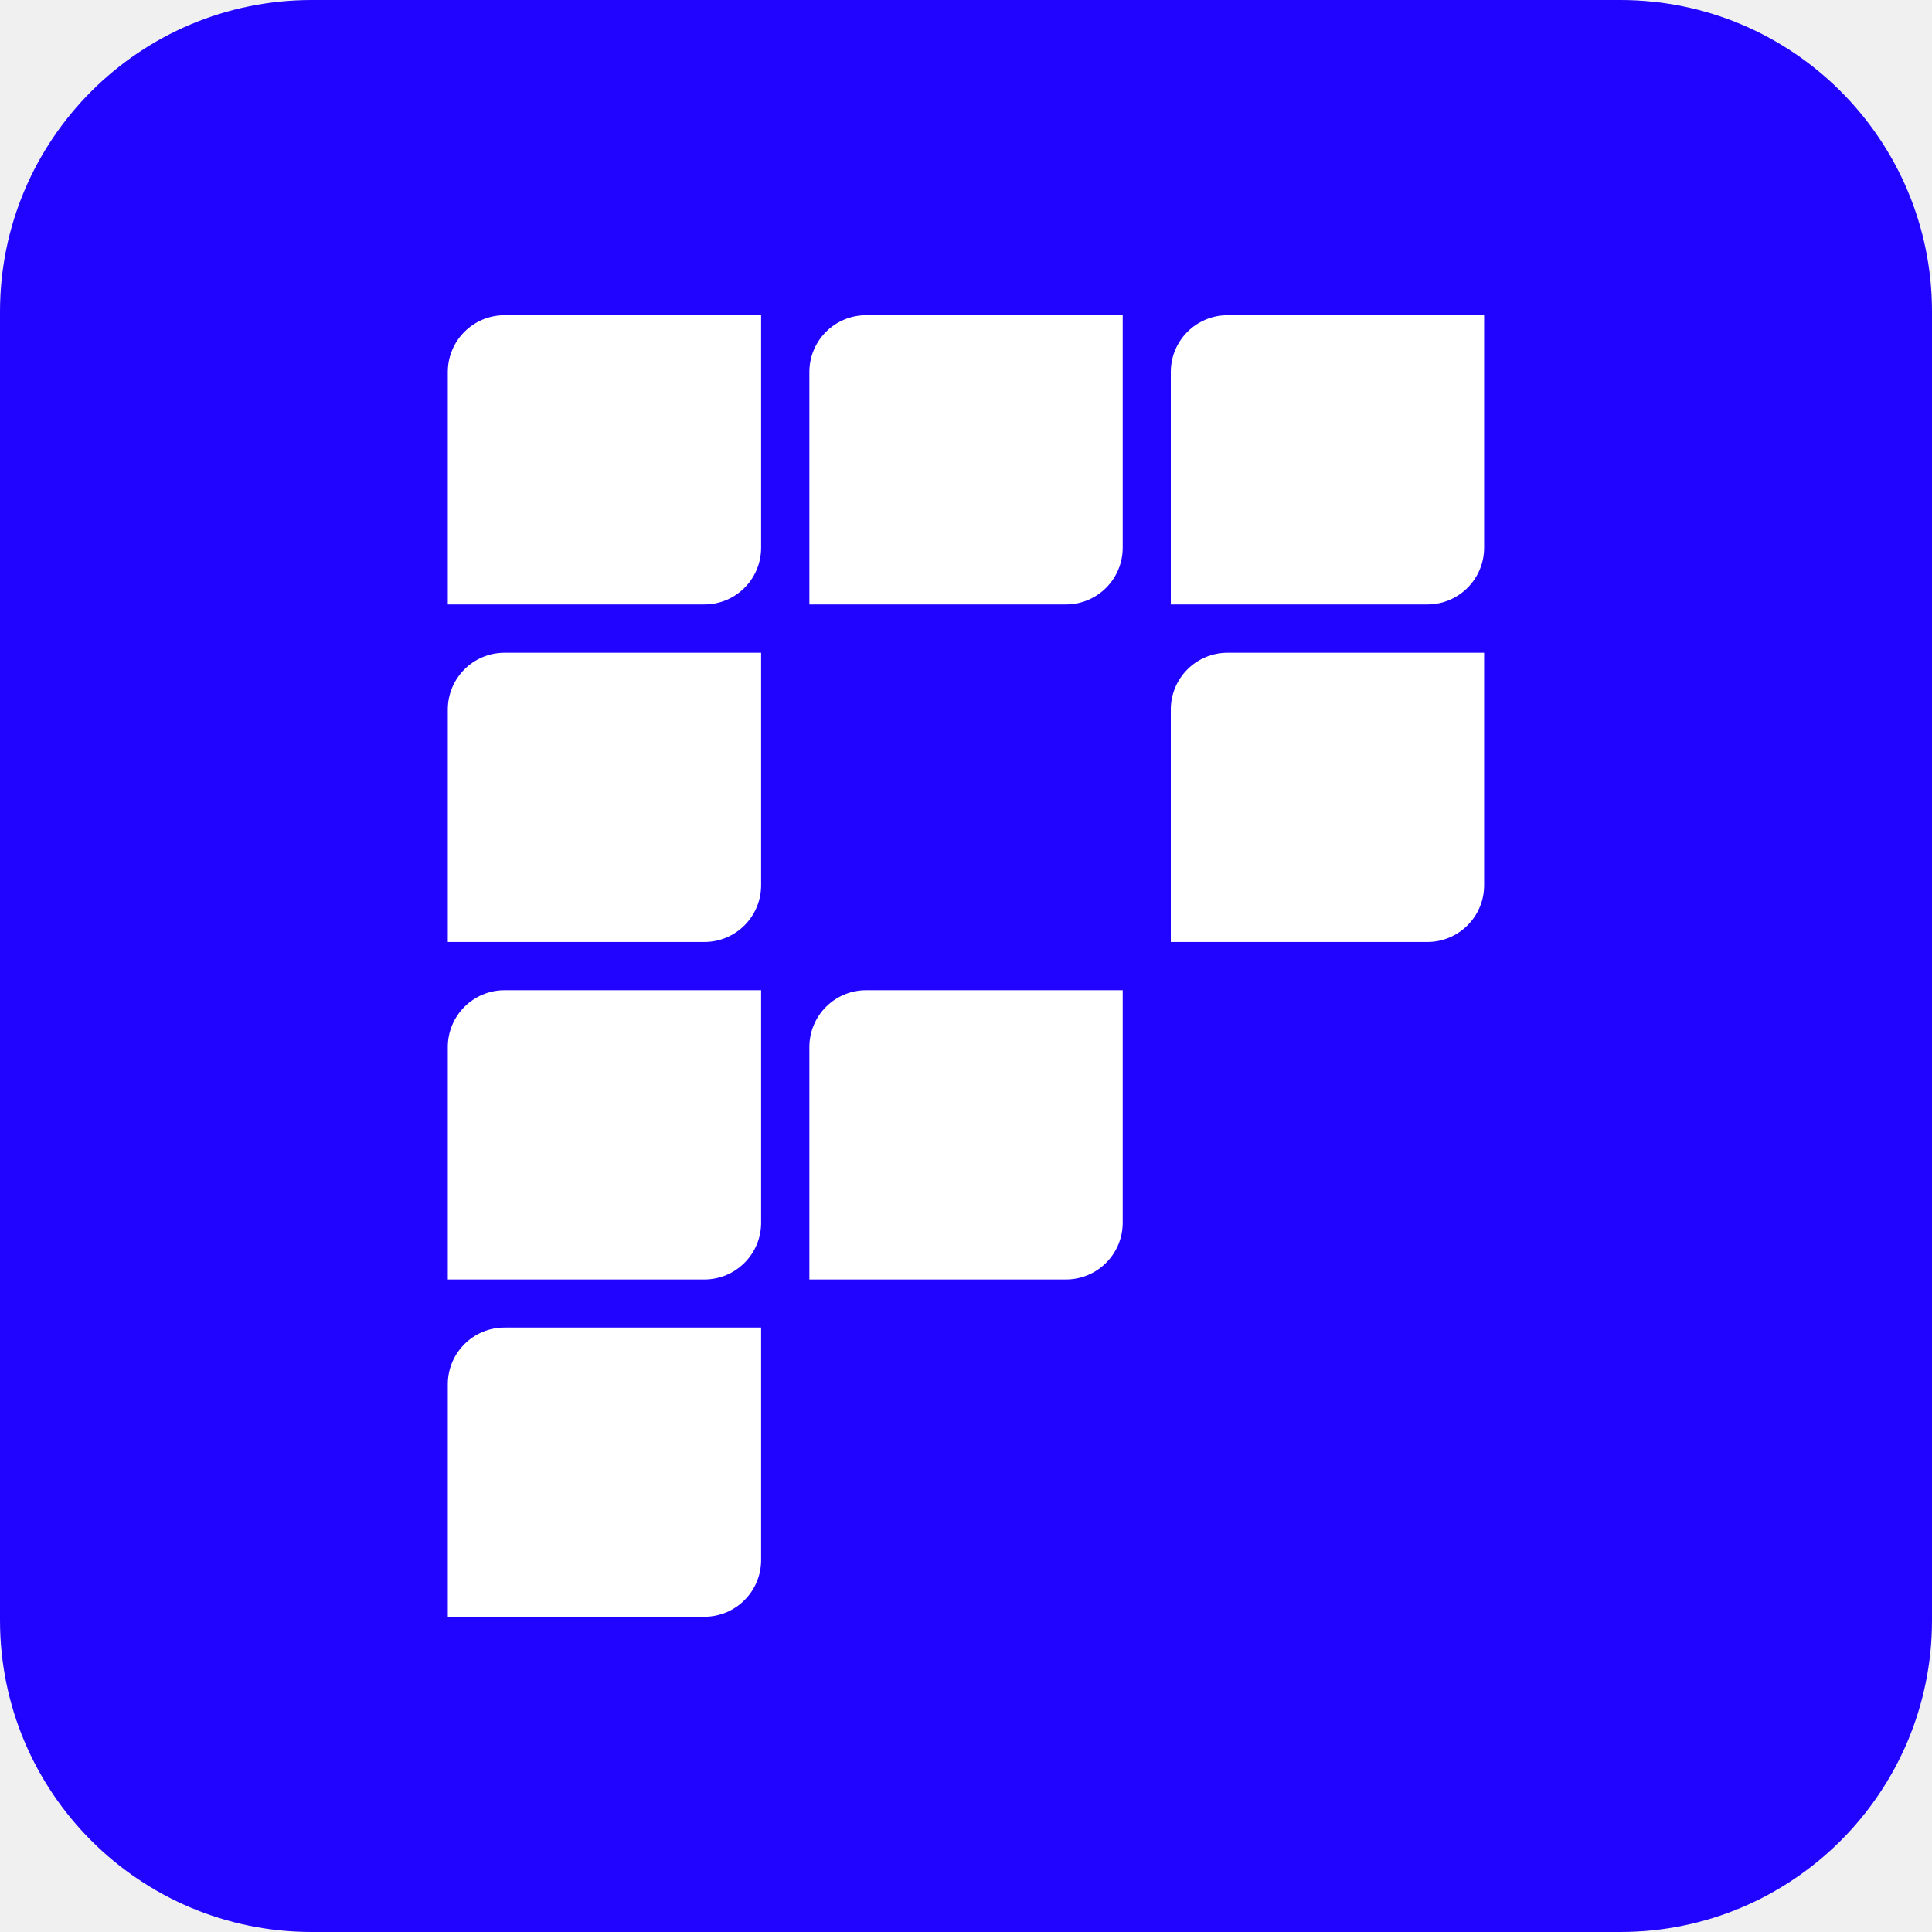
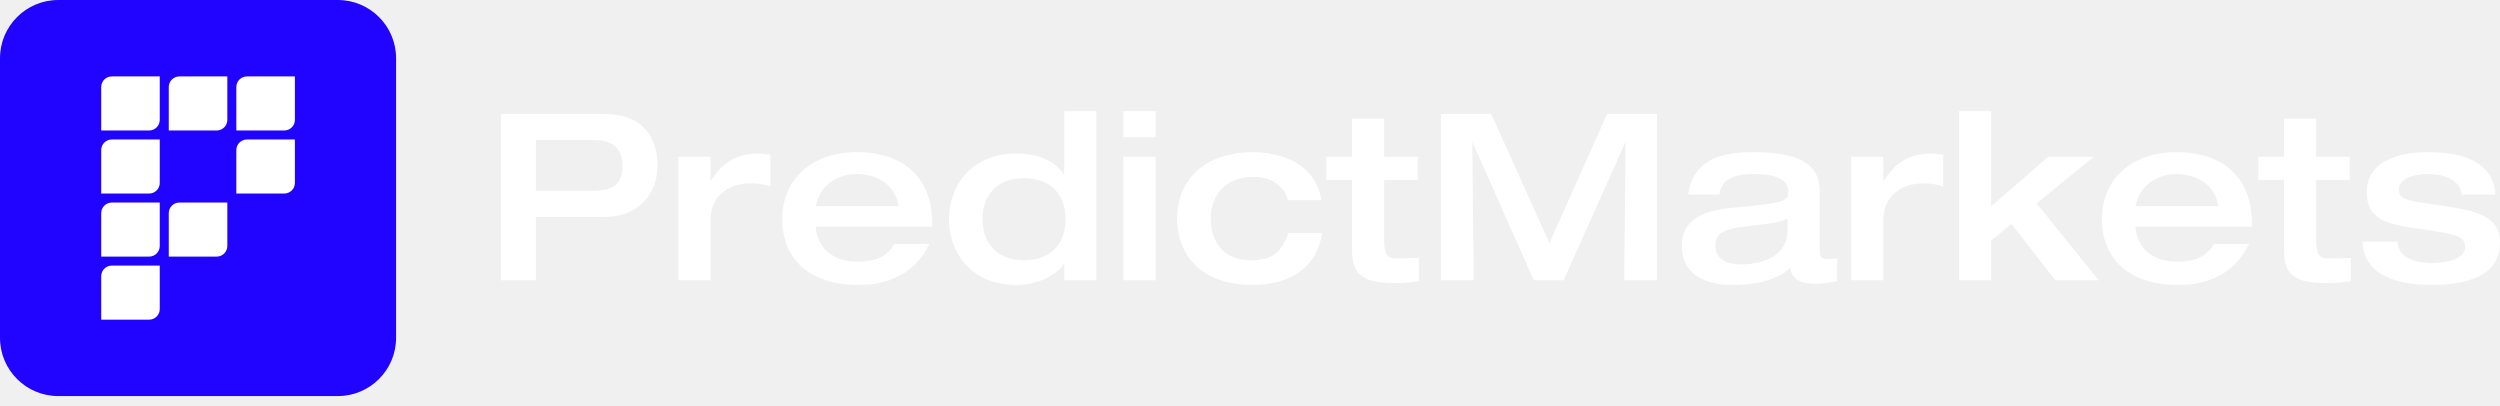
- <svg xmlns="http://www.w3.org/2000/svg" width="45" height="45" viewBox="0 0 45 45" fill="none">
-   <rect width="45" height="45" rx="7.261" fill="#2104FF" />
-   <path d="M27.27 8.665C27.27 7.934 27.862 7.342 28.592 7.342H34.568V12.756C34.568 13.487 33.976 14.079 33.245 14.079H27.27V8.665Z" fill="white" />
-   <path d="M18.852 8.665C18.852 7.934 19.444 7.342 20.174 7.342H26.15V12.756C26.15 13.487 25.558 14.079 24.827 14.079H18.852V8.665Z" fill="white" />
-   <path d="M27.27 16.527C27.27 15.796 27.862 15.204 28.592 15.204H34.568V20.618C34.568 21.349 33.976 21.941 33.245 21.941H27.27V16.527Z" fill="white" />
-   <path d="M18.852 24.387C18.852 23.657 19.444 23.064 20.174 23.064H26.15V28.479C26.15 29.209 25.558 29.802 24.827 29.802H18.852V24.387Z" fill="white" />
-   <path d="M10.43 8.665C10.43 7.934 11.022 7.342 11.752 7.342H17.728V12.756C17.728 13.487 17.136 14.079 16.405 14.079H10.43V8.665Z" fill="white" />
-   <path d="M10.43 16.527C10.43 15.796 11.022 15.204 11.752 15.204H17.728V20.618C17.728 21.349 17.136 21.941 16.405 21.941H10.43V16.527Z" fill="white" />
-   <path d="M10.43 32.244C10.43 31.513 11.022 30.921 11.752 30.921H17.728V36.335C17.728 37.066 17.136 37.658 16.405 37.658H10.43V32.244Z" fill="white" />
-   <path d="M10.43 24.387C10.43 23.657 11.022 23.064 11.752 23.064H17.728V28.479C17.728 29.209 17.136 29.802 16.405 29.802H10.43V24.387Z" fill="white" />
+ <svg xmlns="http://www.w3.org/2000/svg" width="234" height="38" viewBox="0 0 234 38" fill="none">
+   <rect width="37.073" height="37.073" rx="5.452" fill="#2104FF" />
+   <path d="M22.121 8.147C22.121 7.599 22.566 7.154 23.114 7.154H27.602V11.22C27.602 11.768 27.157 12.213 26.608 12.213H22.121V8.147Z" fill="white" />
+   <path d="M15.797 8.147C15.797 7.599 16.242 7.154 16.79 7.154H21.277V11.22C21.277 11.768 20.833 12.213 20.284 12.213H15.797V8.147Z" fill="white" />
+   <path d="M22.121 14.049C22.121 13.501 22.566 13.056 23.114 13.056H27.602V17.122C27.602 17.67 27.157 18.115 26.608 18.115H22.121V14.049Z" fill="white" />
+   <path d="M15.797 19.951C15.797 19.403 16.242 18.958 16.79 18.958H21.277V23.024C21.277 23.572 20.833 24.017 20.284 24.017H15.797V19.951Z" fill="white" />
+   <path d="M9.473 8.147C9.473 7.599 9.917 7.154 10.466 7.154H14.953V11.22C14.953 11.768 14.508 12.213 13.96 12.213H9.473V8.147Z" fill="white" />
+   <path d="M9.473 14.049C9.473 13.501 9.917 13.056 10.466 13.056H14.953V17.122C14.953 17.67 14.508 18.115 13.96 18.115H9.473V14.049Z" fill="white" />
+   <path d="M9.473 25.853C9.473 25.305 9.917 24.86 10.466 24.86H14.953V28.926C14.953 29.474 14.508 29.919 13.96 29.919H9.473V25.853Z" fill="white" />
+   <path d="M9.473 19.951C9.473 19.403 9.917 18.958 10.466 18.958H14.953V23.024C14.953 23.572 14.508 24.017 13.96 24.017H9.473V19.951Z" fill="white" />
+   <path d="M50.158 13.106V17.86H55.413C57.267 17.86 58.27 17.359 58.27 15.505C58.27 13.586 56.918 13.106 55.653 13.106H50.158ZM46.887 26.235V10.664H56.482C60.298 10.664 61.541 12.997 61.541 15.505C61.541 17.882 60.037 20.303 56.526 20.303H50.158V26.235H46.887Z" fill="white" />
+   <path d="M63.489 26.235V14.677H66.499V16.923H66.542C67.349 15.614 68.592 14.371 70.904 14.371C71.362 14.371 71.711 14.415 72.103 14.48V17.446C71.275 17.184 70.708 17.163 70.184 17.163C68.658 17.163 66.499 17.97 66.499 20.652V26.235H63.489Z" fill="white" />
+   <path d="M87.257 21.219H76.353C76.419 22.506 77.291 24.49 80.279 24.49C82.263 24.49 83.136 23.792 83.724 22.833H86.996C86.341 24.119 84.771 26.671 80.366 26.671C75.154 26.671 73.213 23.64 73.213 20.565C73.213 16.705 76.07 14.24 80.17 14.24C85.295 14.24 87.257 17.402 87.257 20.783V21.219ZM76.353 19.3H84.117C83.746 16.988 81.696 16.29 80.213 16.29C78.818 16.29 76.855 16.945 76.353 19.3Z" fill="white" />
+   <path d="M91.961 20.499C91.961 22.462 93.029 24.359 95.864 24.359C98.677 24.359 99.746 22.462 99.746 20.499C99.746 18.58 98.677 16.683 95.864 16.683C93.029 16.683 91.961 18.58 91.961 20.499ZM102.625 10.402V26.235H99.615V24.643H99.572C99.353 25.34 97.543 26.671 95.145 26.671C90.74 26.671 88.82 23.465 88.82 20.499C88.82 17.577 90.74 14.371 95.145 14.371C96.955 14.371 98.677 14.938 99.572 16.334H99.615V10.402H102.625Z" fill="white" />
+   <path d="M105.147 26.235V14.677H108.157V26.235H105.147ZM105.147 12.845V10.402H108.157V12.845H105.147Z" fill="white" />
+   <path d="M123.68 18.733H120.539C120.321 17.533 119.057 16.552 117.334 16.552C114.542 16.552 113.321 18.449 113.321 20.456C113.321 22.462 114.412 24.359 117.007 24.359C119.34 24.359 119.973 23.443 120.605 21.808H123.745C123.047 26.605 118.141 26.671 117.334 26.671C112.165 26.671 110.181 23.64 110.181 20.456C110.181 16.726 112.863 14.24 117.334 14.24C119.078 14.24 123.047 14.829 123.68 18.733Z" fill="white" />
+   <path d="M126.549 23.007V16.857H124.15V14.677H126.549V11.1H129.558V14.677H132.699V16.857H129.558V22.135C129.558 23.465 129.624 24.185 130.649 24.185C131.39 24.185 132.088 24.163 132.808 24.141V26.322C132.001 26.431 131.412 26.496 130.496 26.496C126.833 26.496 126.549 25.188 126.549 23.007Z" fill="white" />
+   <path d="M134.863 26.235V10.664H139.573L145.025 22.745L150.433 10.664H155.1V26.235H152.025L152.156 13.368H152.113L146.355 26.235H143.564L137.85 13.368H137.807L137.938 26.235H134.863Z" fill="white" />
+   <path d="M170.327 18.122V23.596C170.327 24.228 170.785 24.25 170.981 24.25C171.264 24.25 171.722 24.228 171.962 24.185V26.3C171.373 26.409 170.85 26.562 169.825 26.562C167.862 26.562 167.644 25.515 167.557 25.079C166.968 25.646 165.507 26.671 162.127 26.671C159.118 26.671 157.417 25.319 157.417 23.051C157.417 19.867 160.688 19.583 162.607 19.409C166.925 18.994 167.383 18.842 167.383 17.948C167.383 16.617 165.856 16.29 164.112 16.29C162.127 16.29 161.058 16.923 160.949 18.209H158.005C158.442 15.178 160.688 14.24 164.112 14.24C170.152 14.24 170.327 16.617 170.327 18.122ZM167.317 21.59V20.477C166.445 20.848 165.507 20.957 163.37 21.197C161.102 21.459 160.557 21.96 160.557 22.942C160.557 24.468 161.953 24.752 162.978 24.752C164.591 24.752 167.317 24.141 167.317 21.59Z" fill="white" />
+   <path d="M173.273 26.235V14.677H176.282V16.923H176.326C177.133 15.614 178.376 14.371 180.688 14.371C181.146 14.371 181.494 14.415 181.887 14.48V17.446C181.058 17.184 180.491 17.163 179.968 17.163C178.441 17.163 176.282 17.97 176.282 20.652V26.235H173.273Z" fill="white" />
+   <path d="M183.368 26.235V10.402H186.377V19.3L191.72 14.677H195.972L190.629 19.038L196.43 26.235H192.374L188.274 20.957L186.377 22.506V26.235H183.368Z" fill="white" />
+   <path d="M210.777 21.219H199.873C199.939 22.506 200.811 24.49 203.799 24.49C205.783 24.49 206.656 23.792 207.244 22.833H210.515C209.861 24.119 208.291 26.671 203.886 26.671C198.674 26.671 196.733 23.64 196.733 20.565C196.733 16.705 199.59 14.24 203.69 14.24C208.814 14.24 210.777 17.402 210.777 20.783V21.219ZM199.873 19.3H207.637C207.266 16.988 205.216 16.29 203.733 16.29C202.338 16.29 200.375 16.945 199.873 19.3Z" fill="white" />
+   <path d="M213.78 23.007V16.857H211.381V14.677H213.78V11.1H216.789V14.677H219.929V16.857H216.789V22.135C216.789 23.465 216.855 24.185 217.879 24.185C218.621 24.185 219.319 24.163 220.038 24.141V26.322C219.232 26.431 218.643 26.496 217.727 26.496C214.063 26.496 213.78 25.188 213.78 23.007Z" fill="white" />
+   <path d="M221.134 22.614H224.405C224.492 24.359 226.498 24.621 227.589 24.621C229.094 24.621 230.729 24.228 230.729 23.138C230.729 22.244 230.228 21.939 226.978 21.502C223.402 21.023 221.526 20.608 221.526 17.97C221.526 14.677 225.364 14.24 227.305 14.24C229.094 14.24 233.39 14.502 233.564 18.209H230.424C230.184 16.487 228.178 16.29 227.153 16.29C225.452 16.29 224.536 17.01 224.536 17.621C224.536 18.558 224.819 18.711 227.72 19.125C231.514 19.671 234 20.041 234 22.724C234 25.668 231.187 26.671 227.611 26.671C225.146 26.671 221.243 26.147 221.134 22.614Z" fill="white" />
</svg>
